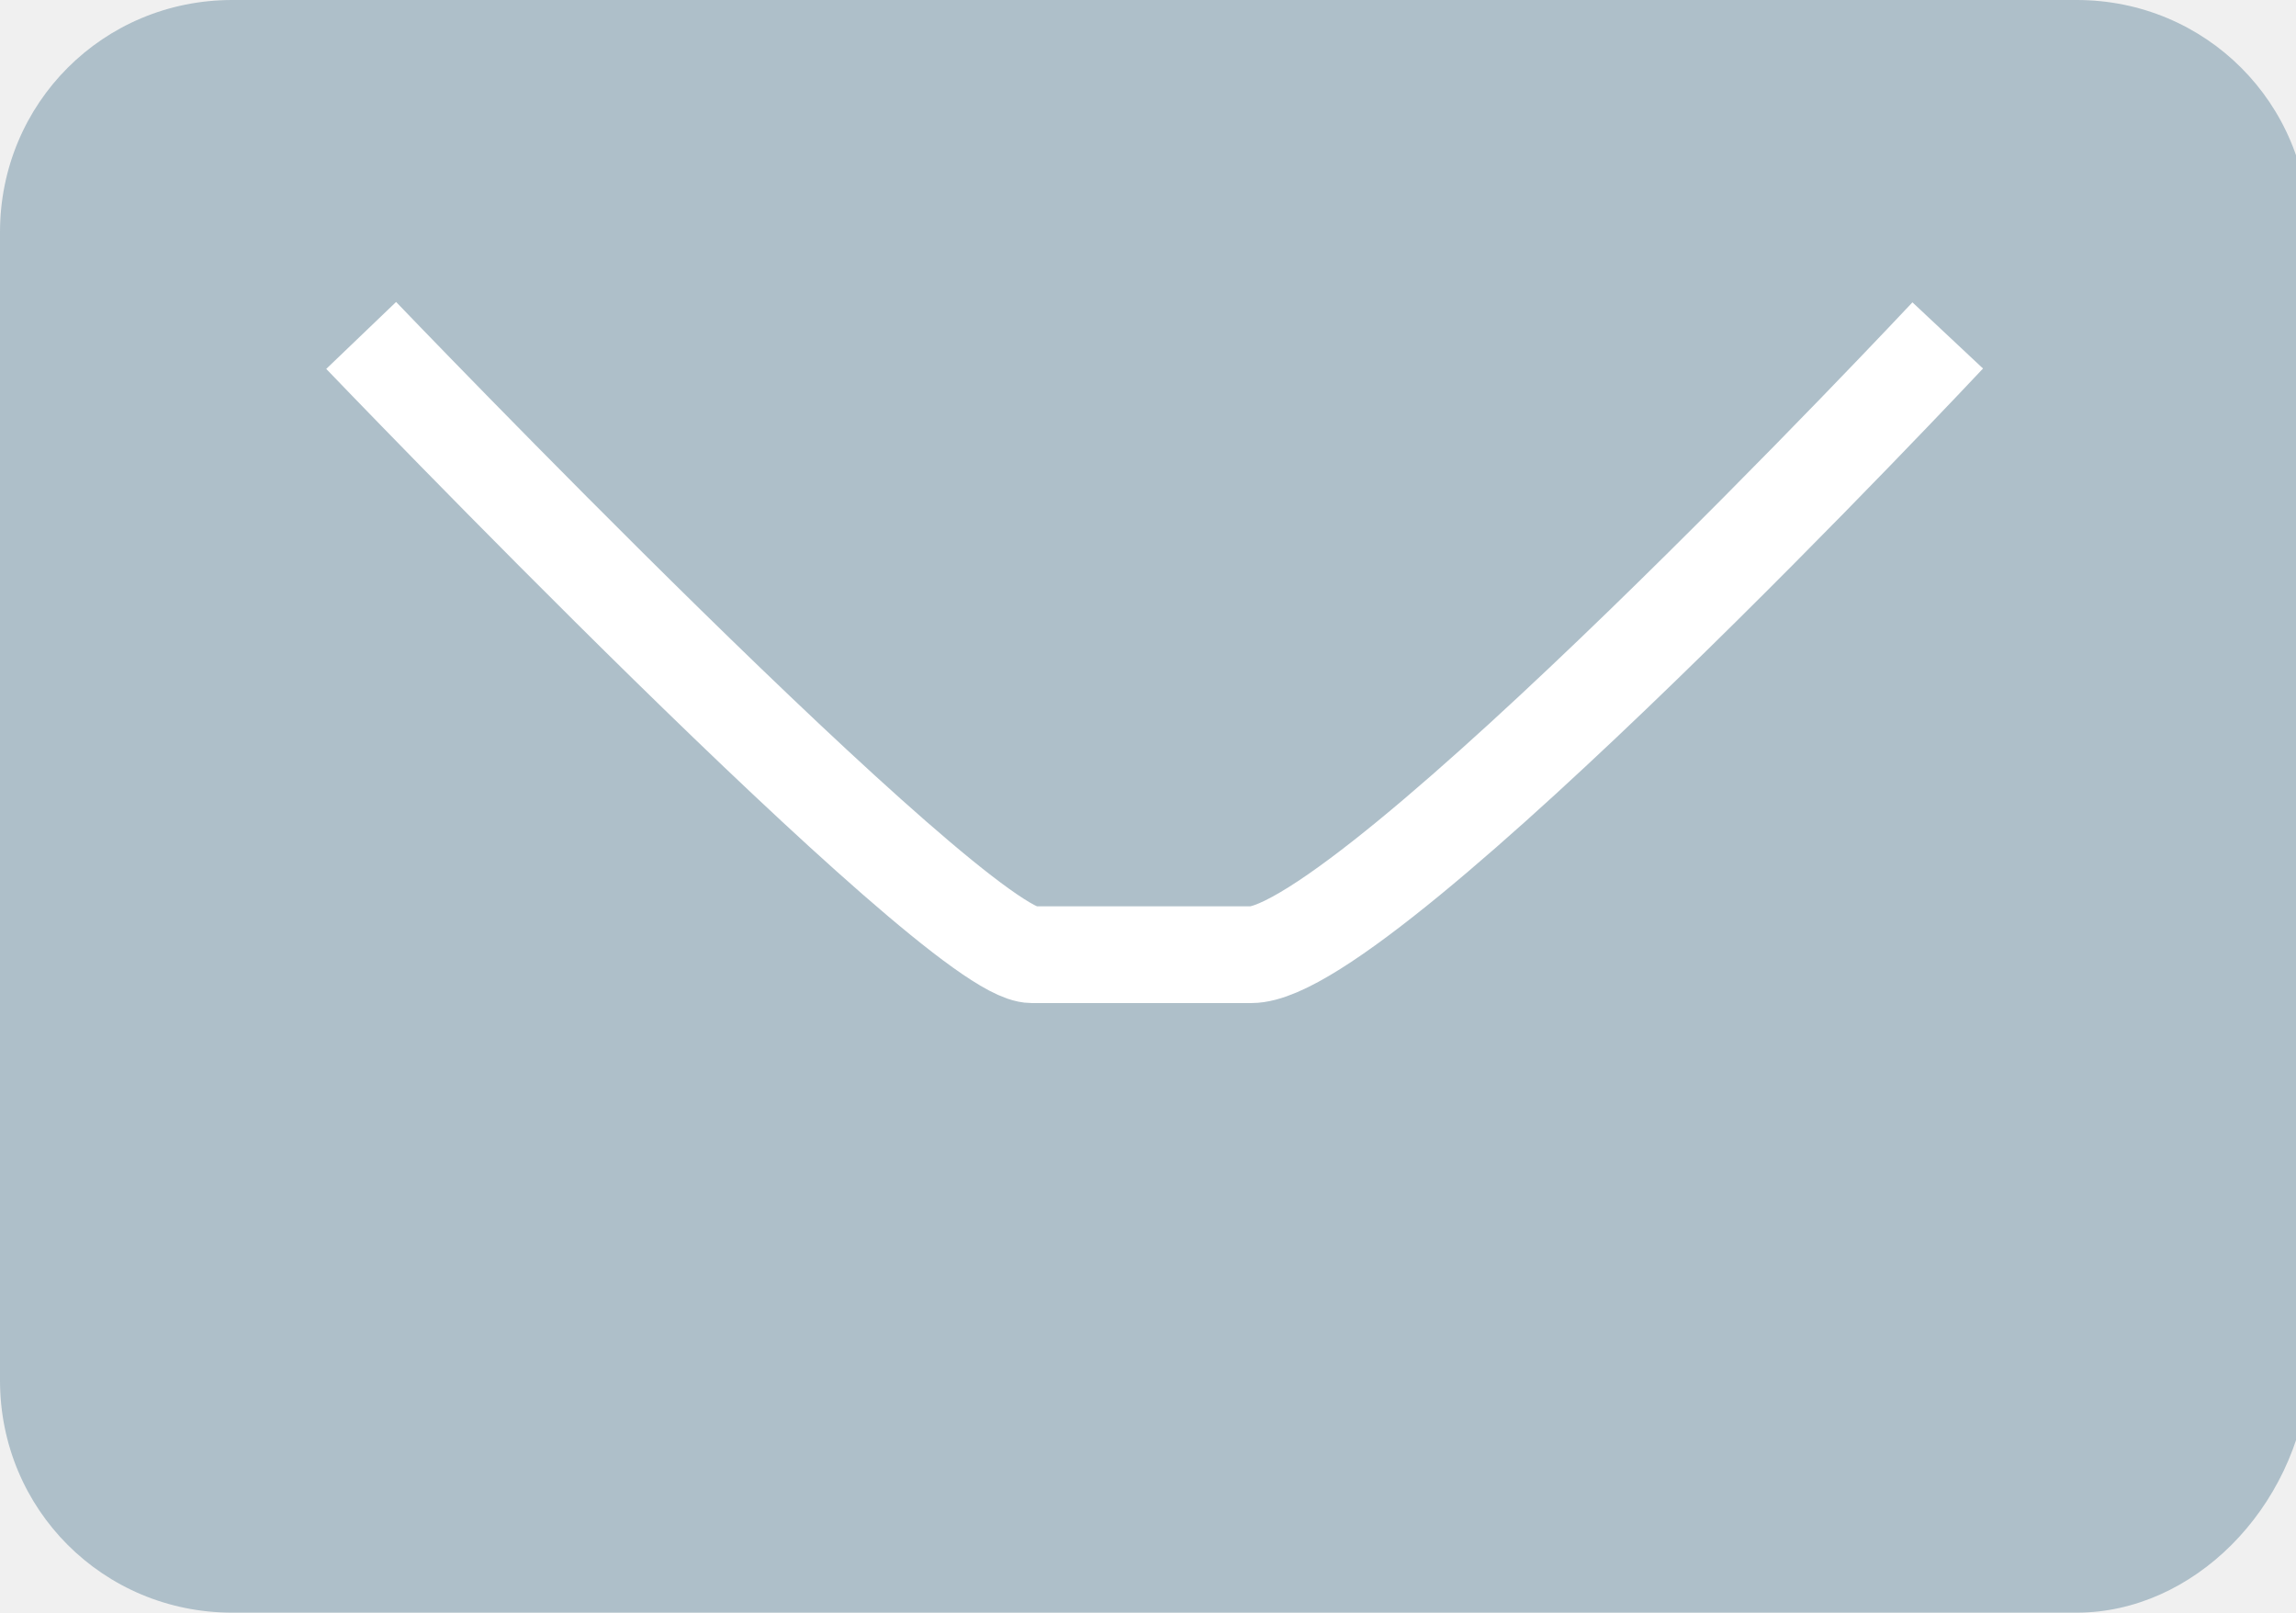
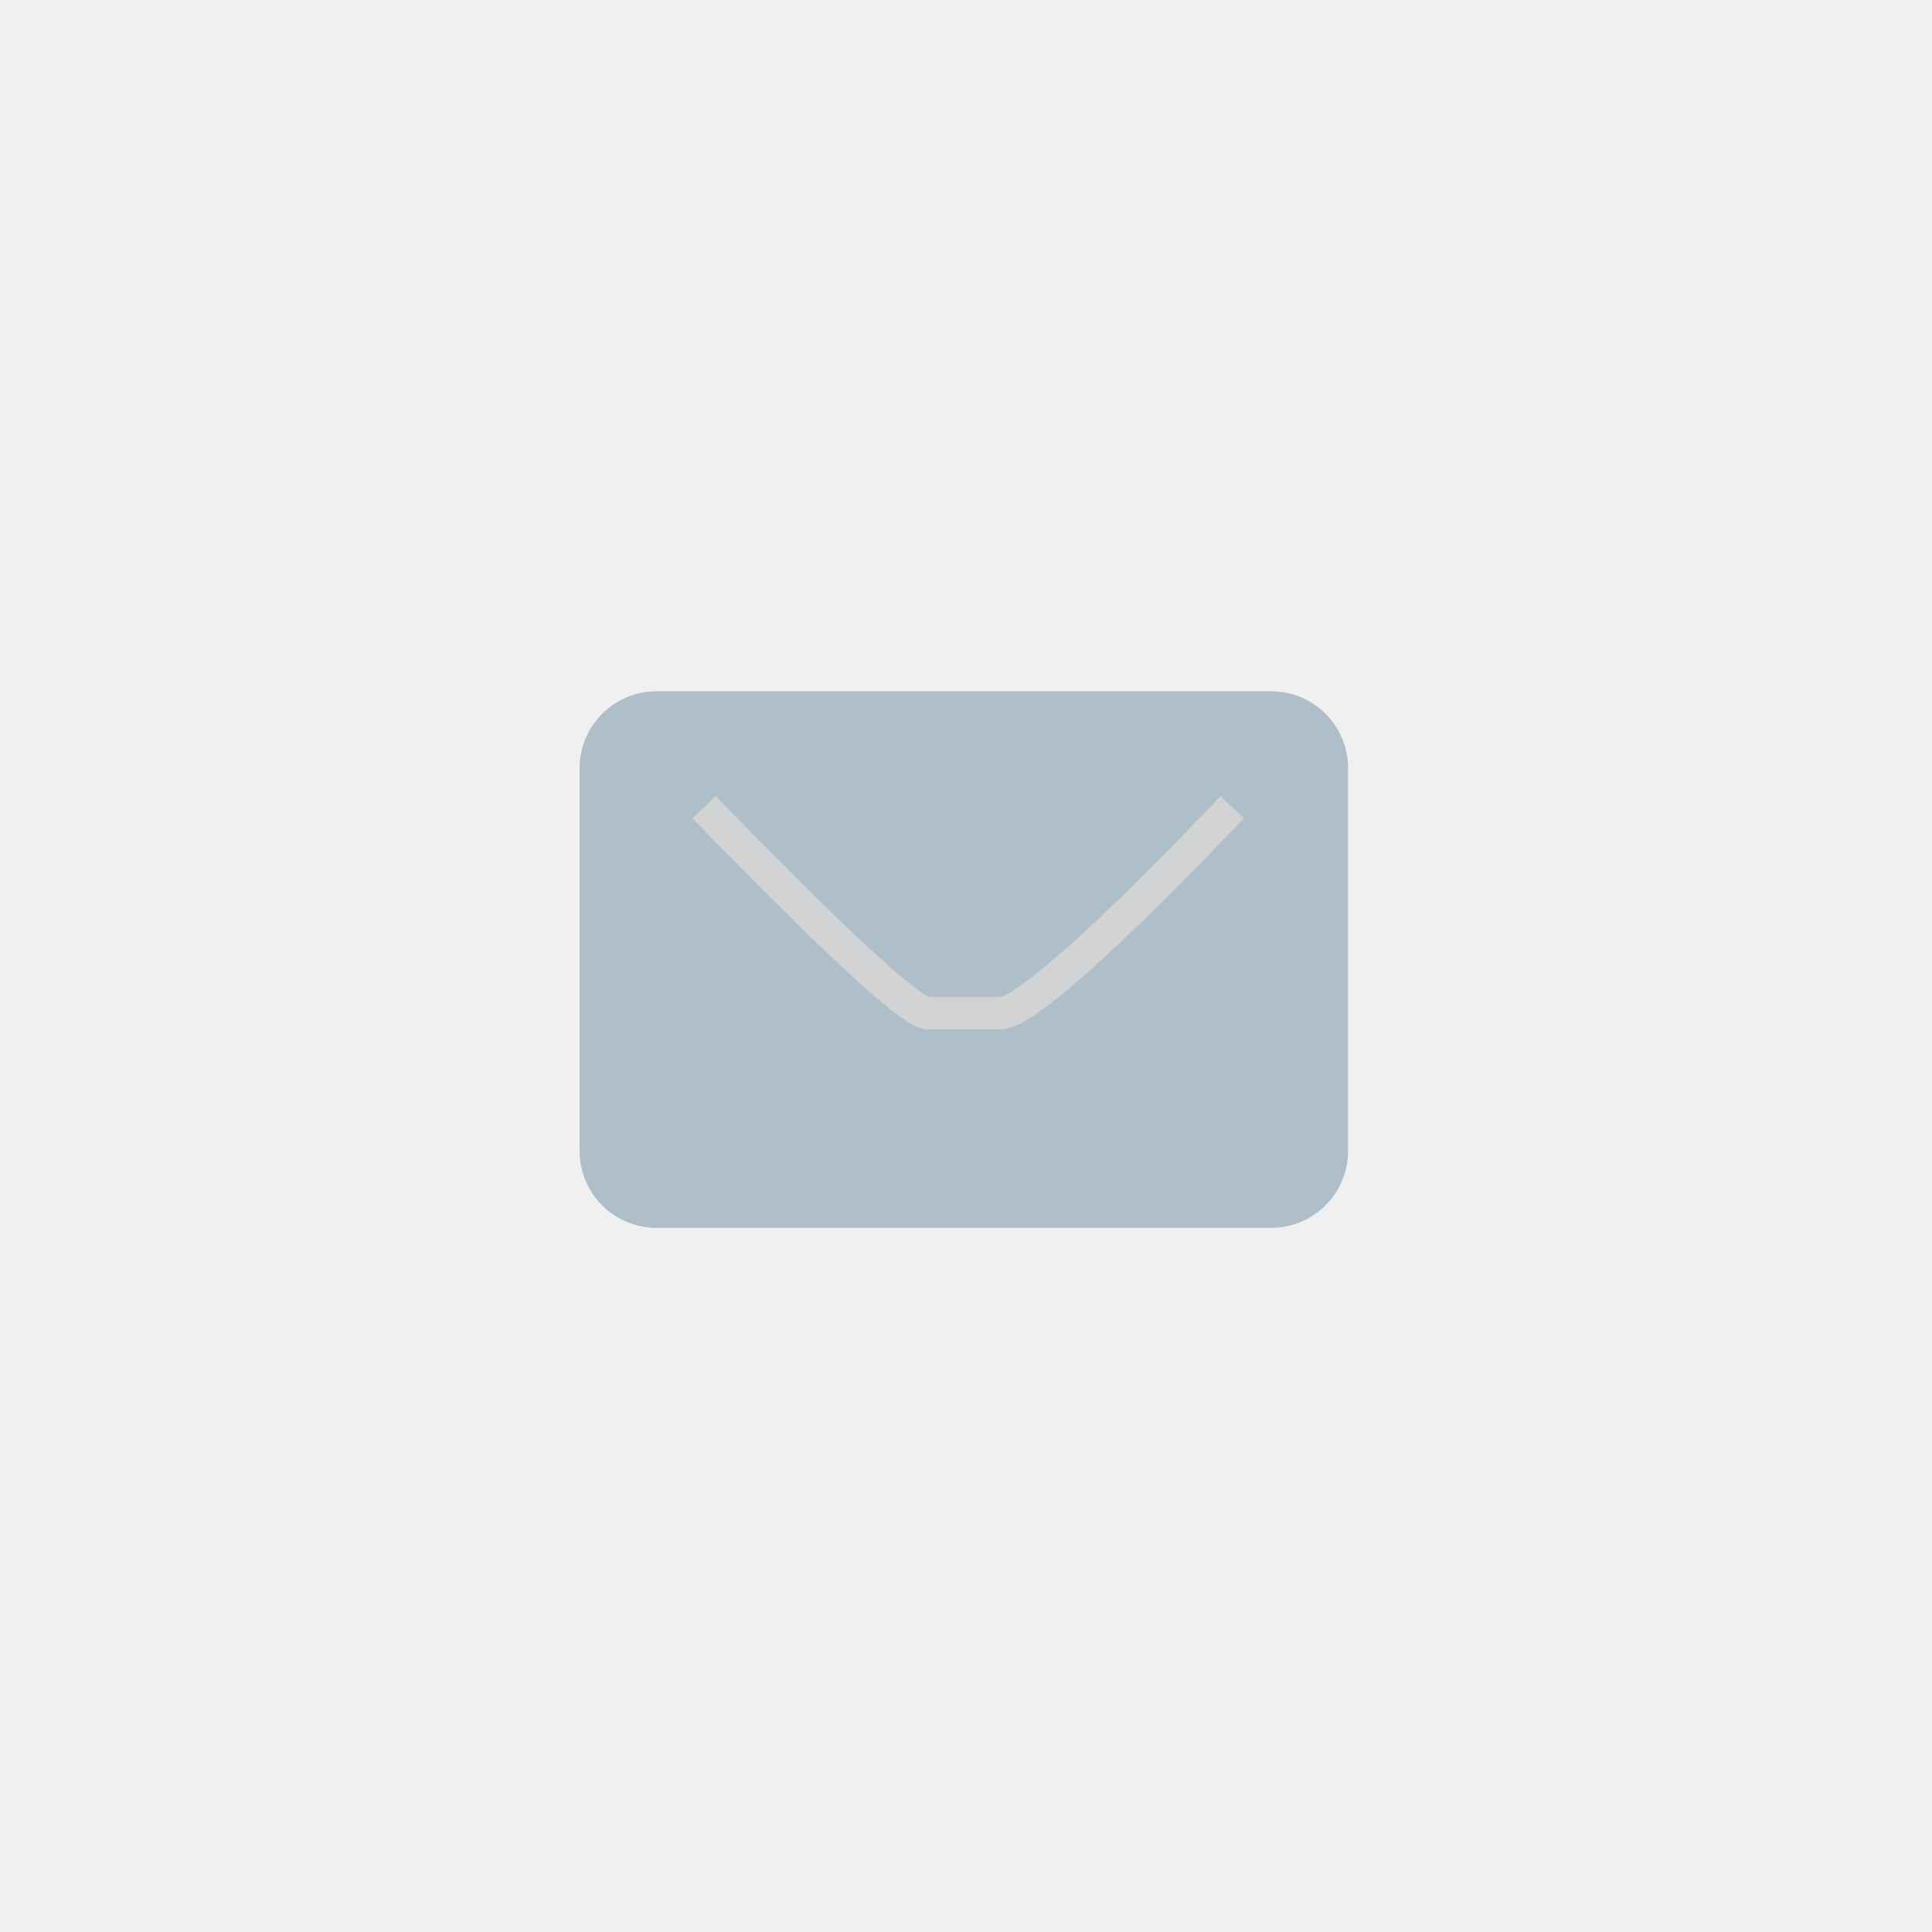
- <svg xmlns="http://www.w3.org/2000/svg" version="1.1" x="0px" y="0px" viewBox="0 0 17.8 12.5" enable-background="new 0 0 17.8 12.5" xml:space="preserve">
+ <svg xmlns="http://www.w3.org/2000/svg" version="1.1" x="0px" y="0px" viewBox="0 0 45 45" enable-background="new 0 0 45 45" xml:space="preserve">
  <g id="bg__x2B__footer">
    <g>
      <g>
-         <path fill="#AEBFC9" d="M16.1,12.5H1.8c-1,0-1.8-0.8-1.8-1.8V1.8C0,0.8,0.8,0,1.8,0h14.3c1,0,1.8,0.8,1.8,1.8v8.9     C17.8,11.7,17,12.5,16.1,12.5z" />
-         <path fill="none" stroke="#FFFFFF" stroke-width="0.75" stroke-miterlimit="10" d="M2.8,2.6c0,0,4.6,4.8,5.2,4.8s0.8,0,1.7,0     c0.9,0,5.4-4.8,5.4-4.8" />
+         <path fill="#AEBFC9" d="M29.6,28.6H15.3c-1,0-1.8-0.8-1.8-1.8v-8.9c0-1,0.8-1.8,1.8-1.8h14.3c1,0,1.8,0.8,1.8,1.8v8.9     C31.4,27.8,30.6,28.6,29.6,28.6z" />
+         <path fill="none" stroke="#D1D3D4" stroke-width="0.75" stroke-miterlimit="10" d="M16.4,18.8c0,0,4.6,4.8,5.2,4.8s0.8,0,1.7,0     c0.9,0,5.4-4.8,5.4-4.8" />
      </g>
    </g>
  </g>
  <g id="Layer_1">
</g>
-   <g id="notes" display="none">
+   <g id="notes">
</g>
</svg>
